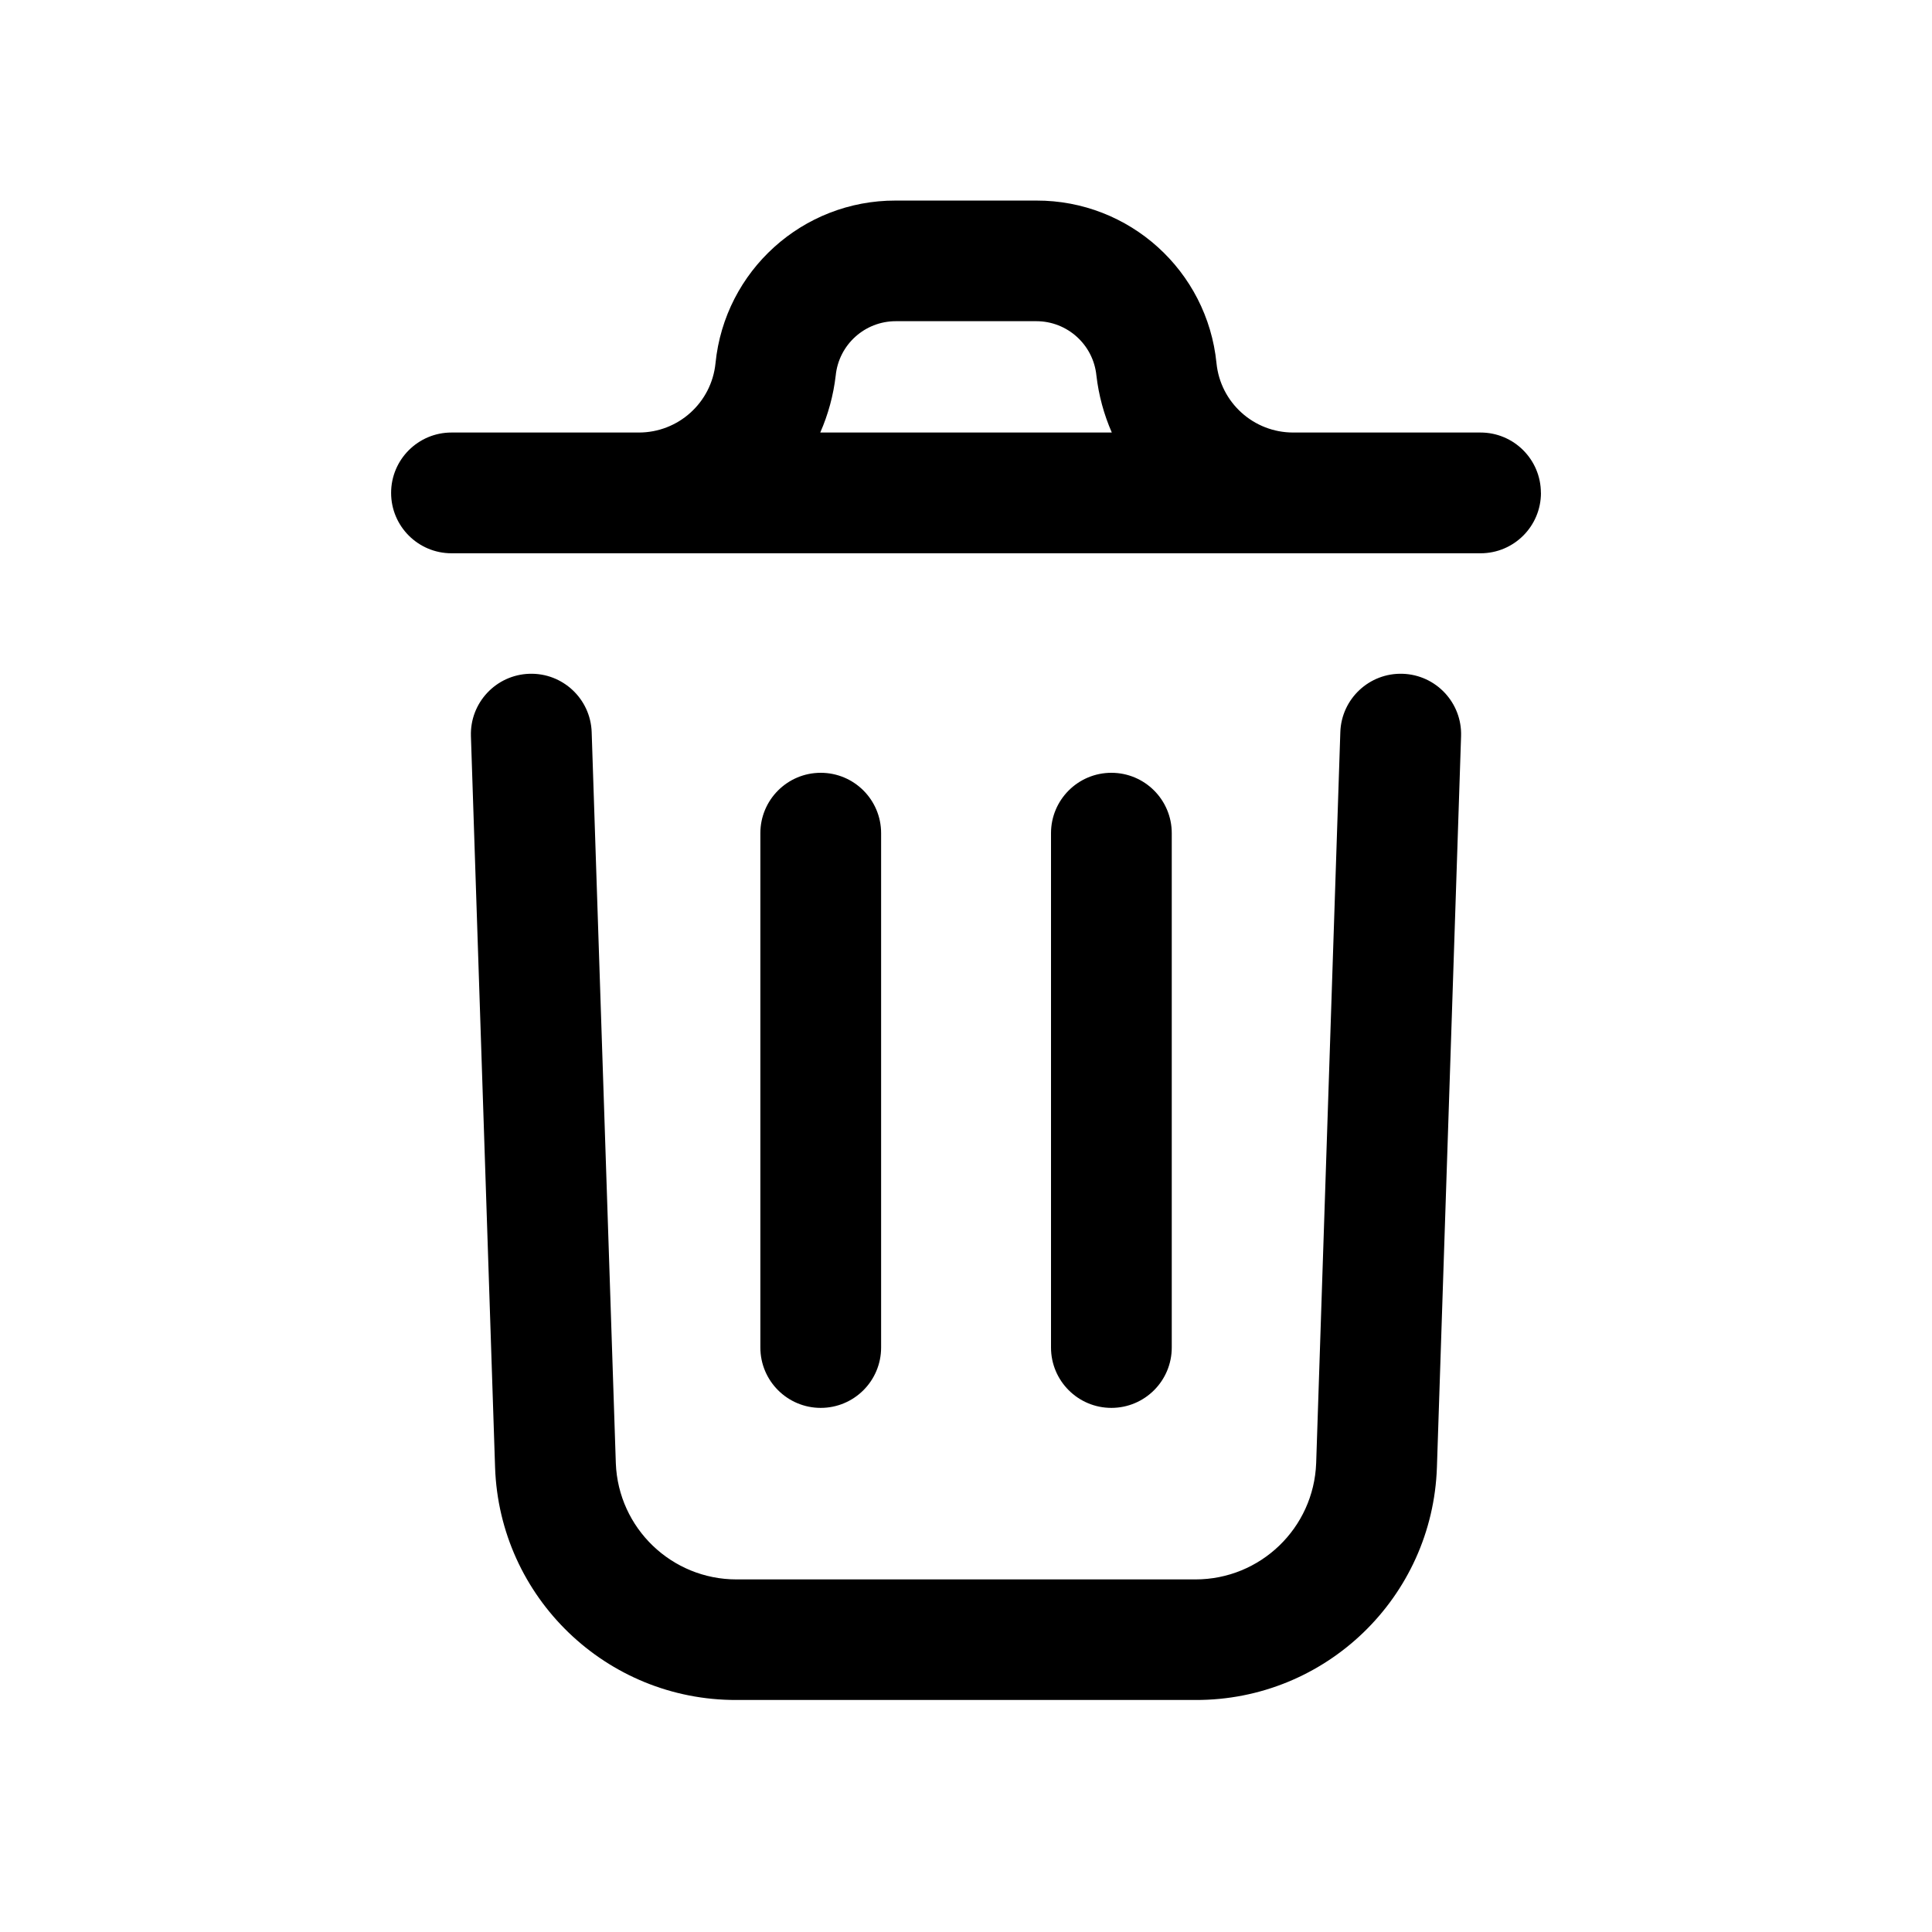
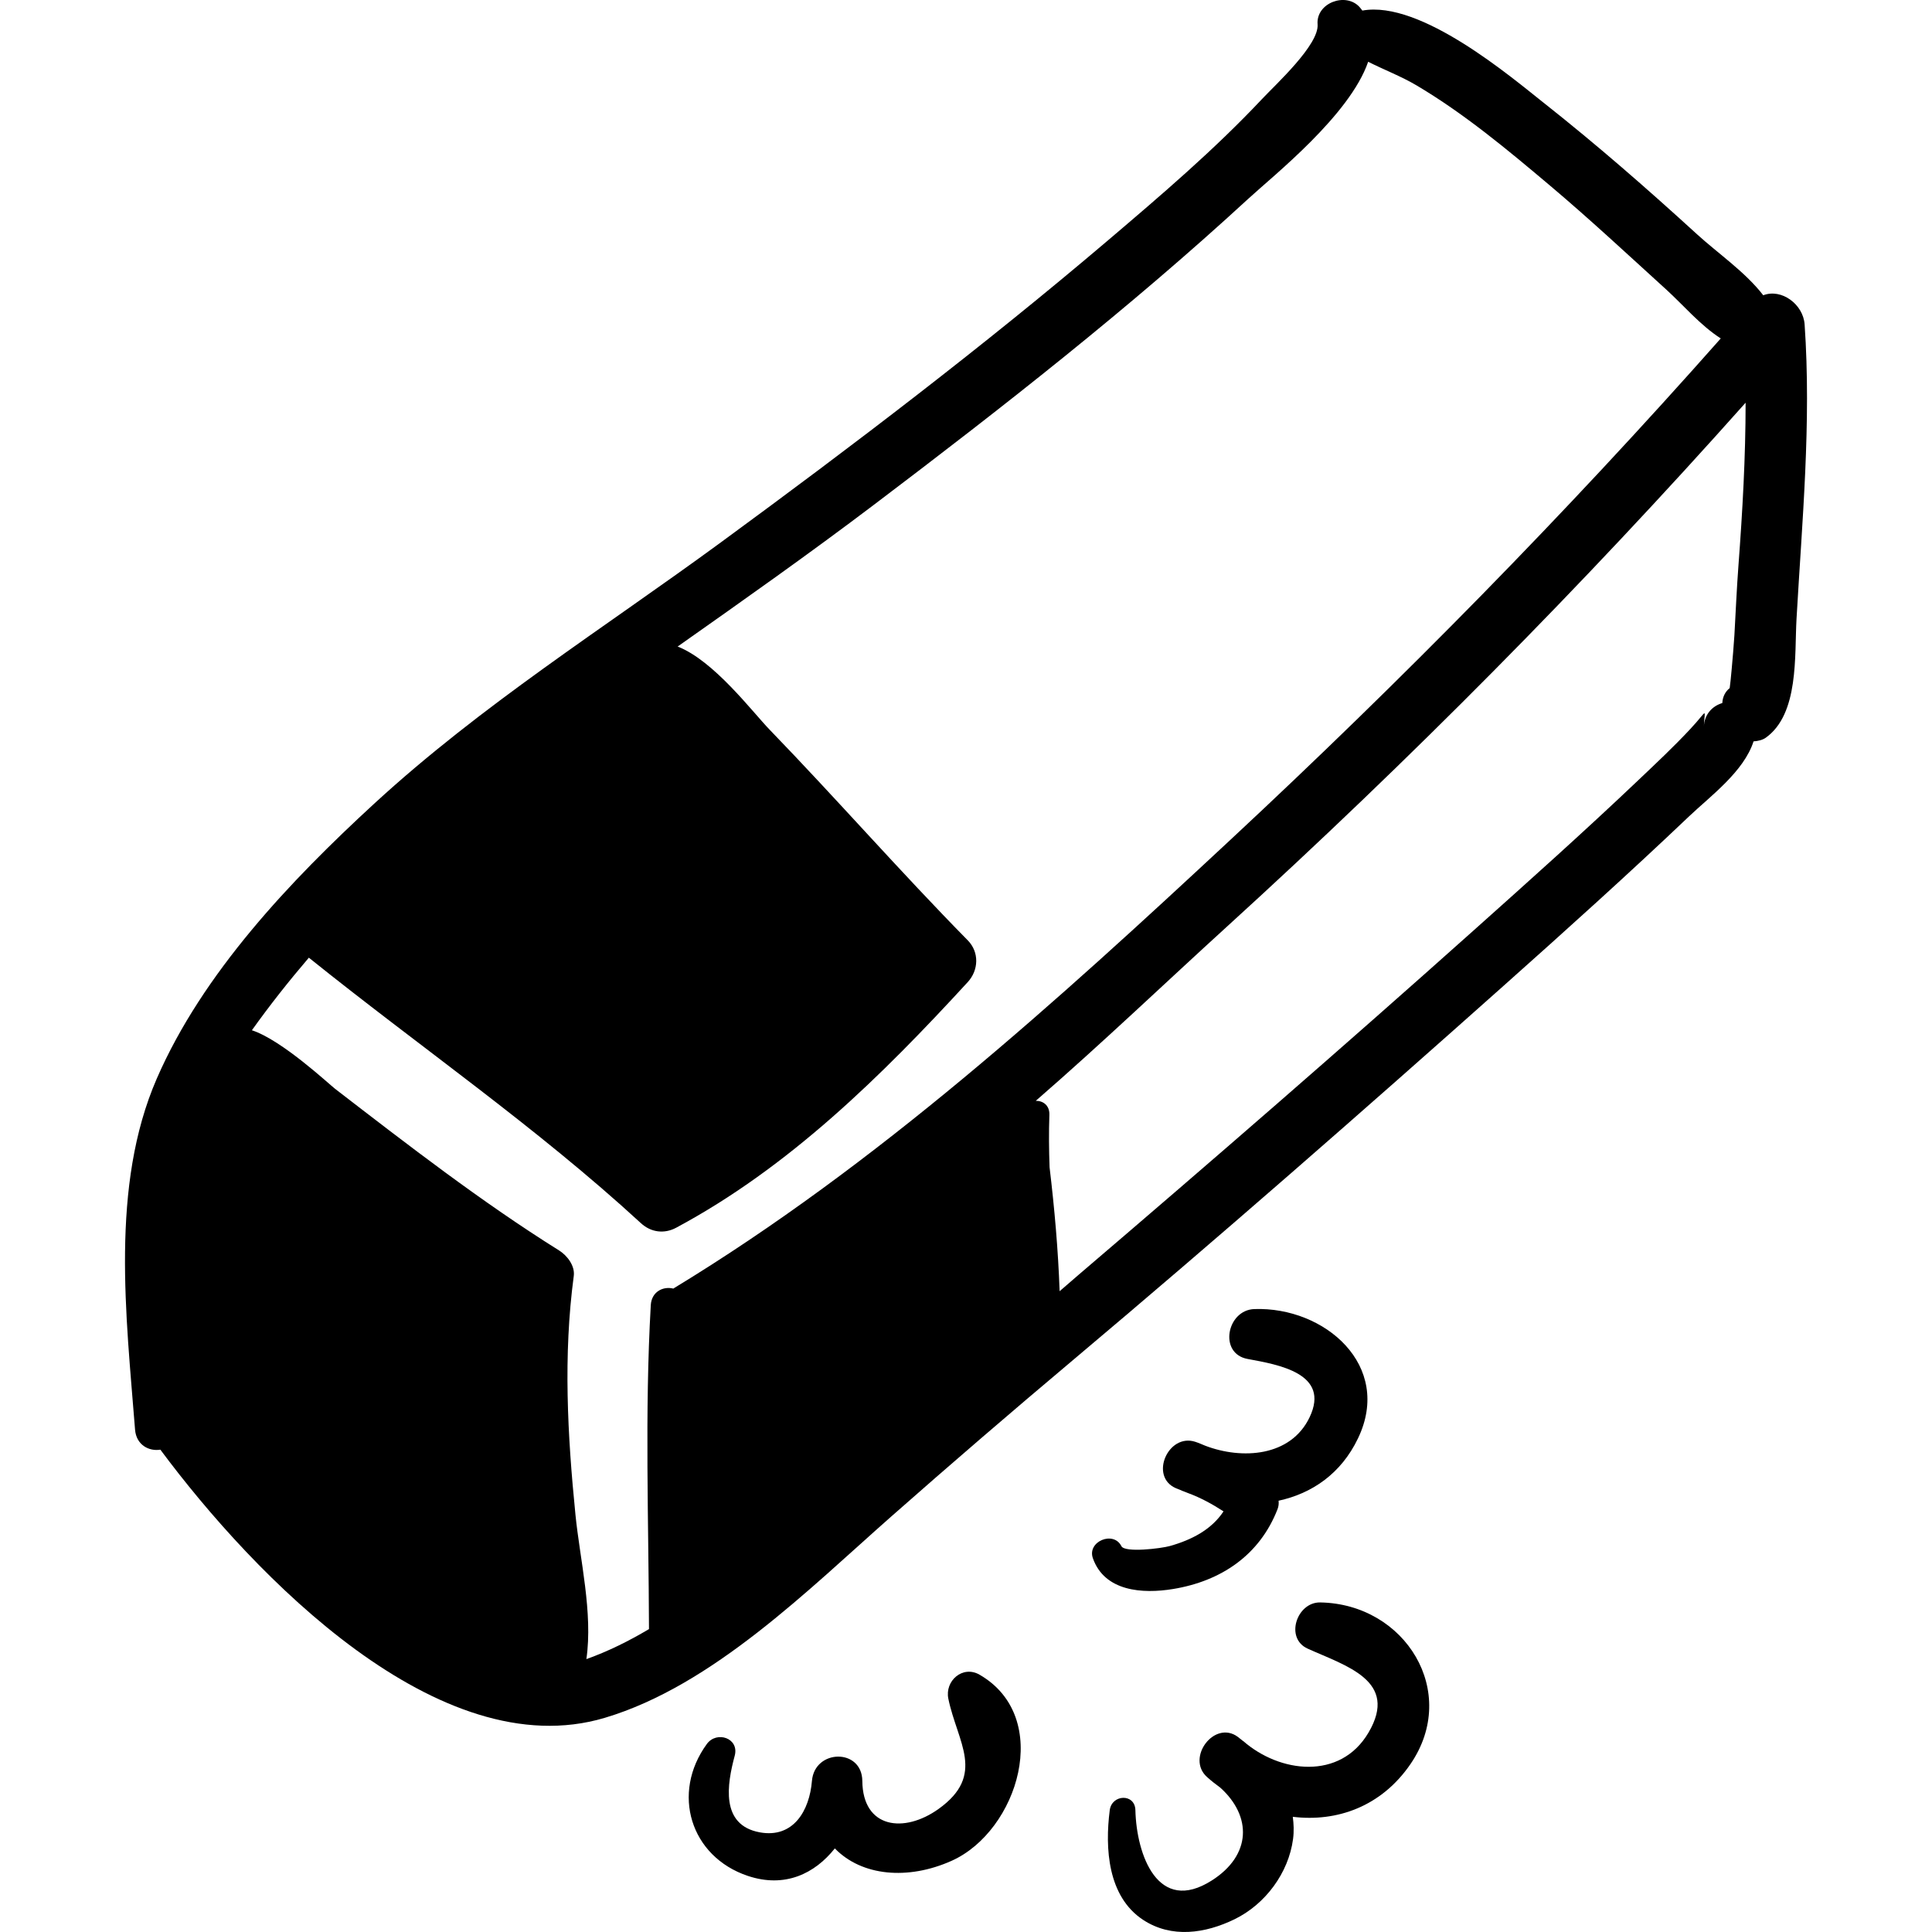
- <svg xmlns="http://www.w3.org/2000/svg" width="24px" height="24px" viewBox="0 0 32 32" id="delete">
-   <path d="M24.2,12.193,23.8,24.3a3.988,3.988,0,0,1-4,3.857H12.2a3.988,3.988,0,0,1-4-3.853L7.8,12.193a1,1,0,0,1,2-.066l.4,12.11a2,2,0,0,0,2,1.923h7.6a2,2,0,0,0,2-1.927l.4-12.106a1,1,0,0,1,2,.066Zm1.323-4.029a1,1,0,0,1-1,1H7.478a1,1,0,0,1,0-2h3.1a1.276,1.276,0,0,0,1.273-1.148,2.991,2.991,0,0,1,2.984-2.694h2.33a2.991,2.991,0,0,1,2.984,2.694,1.276,1.276,0,0,0,1.273,1.148h3.1A1,1,0,0,1,25.522,8.164Zm-11.936-1h4.828a3.3,3.3,0,0,1-.255-.944,1,1,0,0,0-.994-.9h-2.33a1,1,0,0,0-.994.9A3.3,3.3,0,0,1,13.586,7.164Zm1.007,15.151V13.8a1,1,0,0,0-2,0v8.519a1,1,0,0,0,2,0Zm4.814,0V13.8a1,1,0,0,0-2,0v8.519a1,1,0,0,0,2,0Z" />
+ <svg xmlns="http://www.w3.org/2000/svg" fill="#000000" version="1.1" id="Capa_1" width="45px" height="45px" viewBox="0 0 192.335 192.336">
+   <g>
+     <g>
+       <path d="M179.654,32.299c-0.139-2.01-2.304-3.606-4.118-2.904c-1.793-2.323-4.499-4.16-6.597-6.076    c-4.918-4.492-9.935-8.877-15.162-13.006c-3.294-2.602-12.336-10.323-18.151-9.26c-0.092-0.119-0.179-0.24-0.284-0.356    c-1.383-1.513-4.344-0.396-4.173,1.728c0.162,2.027-4.168,5.982-5.526,7.428c-4.752,5.056-10.077,9.599-15.356,14.088    C97.886,34.482,84.908,44.36,71.785,53.979c-11.677,8.559-23.844,16.2-34.543,26.037c-8.341,7.67-17.06,16.851-21.632,27.356    c-4.663,10.714-3.046,23.665-2.166,34.949c0.12,1.533,1.393,2.183,2.52,1.997c9.35,12.575,27.758,31.612,44.236,26.699    c10.756-3.206,20.306-12.798,28.495-20.017c5.969-5.263,11.975-10.427,18.062-15.549c14.503-12.202,28.769-24.697,42.921-37.305    c6.229-5.55,12.437-11.134,18.483-16.885c2.089-1.987,5.443-4.44,6.409-7.455c0.458-0.028,0.907-0.142,1.224-0.369    c3.312-2.366,2.847-8.179,3.053-11.809C179.404,51.843,180.333,42.109,179.654,32.299z M64.786,129.936    c-0.611,10.749-0.21,21.488-0.178,32.245c-1.989,1.181-4.061,2.215-6.232,2.988c0.665-4.618-0.643-9.924-1.088-14.373    c-0.793-7.936-1.227-15.848-0.168-23.774c0.134-1.005-0.658-2.032-1.45-2.528c-7.772-4.865-15.046-10.502-22.303-16.092    c-0.626-0.481-5.298-4.86-8.291-5.837c1.77-2.48,3.672-4.887,5.671-7.225c11.008,8.852,22.637,16.848,33.064,26.436    c0.987,0.908,2.309,1.086,3.496,0.451c11.246-6.018,20.478-15.139,29.037-24.459c1.088-1.185,1.158-2.977,0-4.154    c-6.733-6.84-13.057-14.08-19.731-20.978c-1.719-1.777-5.55-6.869-9.153-8.271c6.563-4.623,13.12-9.252,19.536-14.109    c12.781-9.676,25.466-19.597,37.267-30.462c2.561-2.358,10.105-8.322,11.941-13.645c1.589,0.803,3.296,1.452,4.805,2.345    c4.757,2.817,9.057,6.406,13.271,9.959c3.975,3.351,7.779,6.901,11.626,10.397c1.648,1.499,3.387,3.559,5.401,4.841    c-15.429,17.443-31.752,34.026-48.797,49.898c-17.288,16.098-35.21,32.38-55.452,44.674c-0.009,0.005-0.013,0.015-0.022,0.021    C66.047,128.03,64.864,128.564,64.786,129.936z M173.067,56.295c-0.174,2.315-0.271,4.613-0.402,6.93    c-0.077,1.14-0.168,2.278-0.274,3.416c-0.072,0.83-0.14,1.433-0.196,1.862c-0.424,0.335-0.7,0.84-0.734,1.486    c-0.971,0.296-1.785,1.088-1.843,2.385c0.084-1.927,0.479-1.755-1.325,0.18c-1.675,1.799-3.479,3.484-5.26,5.177    c-5.358,5.09-10.872,10.019-16.383,14.943c-12.925,11.549-26.017,22.915-39.197,34.171c-0.657,0.562-1.31,1.133-1.965,1.698    c-0.146-4.126-0.51-8.233-1-12.333c-0.064-1.731-0.082-3.469-0.02-5.22c0.033-0.959-0.644-1.413-1.355-1.4    c6.609-5.74,12.926-11.783,19.114-17.417c18.074-16.456,35.298-33.831,51.553-52.083    C173.779,45.494,173.473,50.888,173.067,56.295z" />
+       <path d="M97.523,166.724c-1.688-0.978-3.481,0.614-3.113,2.393c0.902,4.354,3.779,7.559-0.968,10.964    c-3.434,2.464-7.554,1.953-7.596-2.783c-0.03-3.276-4.754-3.181-5.016,0c-0.243,2.952-1.844,5.723-5.183,5.118    c-3.96-0.719-3.265-4.796-2.504-7.631c0.471-1.757-1.799-2.504-2.773-1.169c-3.579,4.903-1.644,11.22,4.082,13.136    c3.693,1.234,6.661-0.228,8.657-2.738c2.665,2.752,7.262,3.191,11.632,1.232C101.342,182.286,104.859,170.965,97.523,166.724z" />
+       <path d="M124.87,130.321c-2.741,0.097-3.581,4.43-0.672,4.966c3.092,0.572,8.256,1.439,6.179,5.8    c-1.884,3.956-6.755,4.227-10.382,2.842c-0.336-0.134-0.656-0.283-1.013-0.397c-2.692-0.864-4.576,3.444-1.944,4.612    c0.199,0.088,0.405,0.162,0.607,0.244l-0.005,0.01c0.22,0.067,0.414,0.162,0.624,0.239c0,0,0.007,0.003,0.01,0.004    c1.282,0.471,2.419,1.103,3.531,1.82c-1.197,1.817-3.169,2.838-5.342,3.45c-0.864,0.244-4.488,0.689-4.826,0.014    c-0.786-1.568-3.425-0.465-2.84,1.196c1.165,3.313,4.938,3.571,7.988,3.069c4.783-0.787,8.611-3.367,10.396-7.944    c0.11-0.284,0.137-0.569,0.105-0.846c3.301-0.714,6.216-2.672,7.908-6.21C138.666,135.942,131.877,130.074,124.87,130.321z" />
+       <path d="M131.428,159.527c-2.327-0.039-3.548,3.559-1.246,4.6c3.814,1.726,9.101,3.191,6.055,8.36    c-2.815,4.777-8.857,4.02-12.485,0.827c-0.002,0.003-0.005,0.005-0.007,0.008c-0.17-0.134-0.334-0.275-0.508-0.405    c-2.325-1.733-5.201,2.08-3.077,3.988c0.427,0.384,0.874,0.735,1.332,1.068c3.151,2.851,3.095,6.715-0.848,9.229    c-5.381,3.433-7.504-2.561-7.613-6.993c-0.042-1.693-2.349-1.587-2.553,0c-0.484,3.774-0.216,8.596,3.325,10.921    c2.832,1.859,6.198,1.35,9.099-0.063c3.07-1.495,5.378-4.615,5.825-7.988c0.102-0.771,0.066-1.502-0.026-2.211    c4.381,0.536,8.816-1.01,11.722-5.259C145.327,168.445,139.91,159.67,131.428,159.527z" />
+     </g>
+   </g>
</svg>
